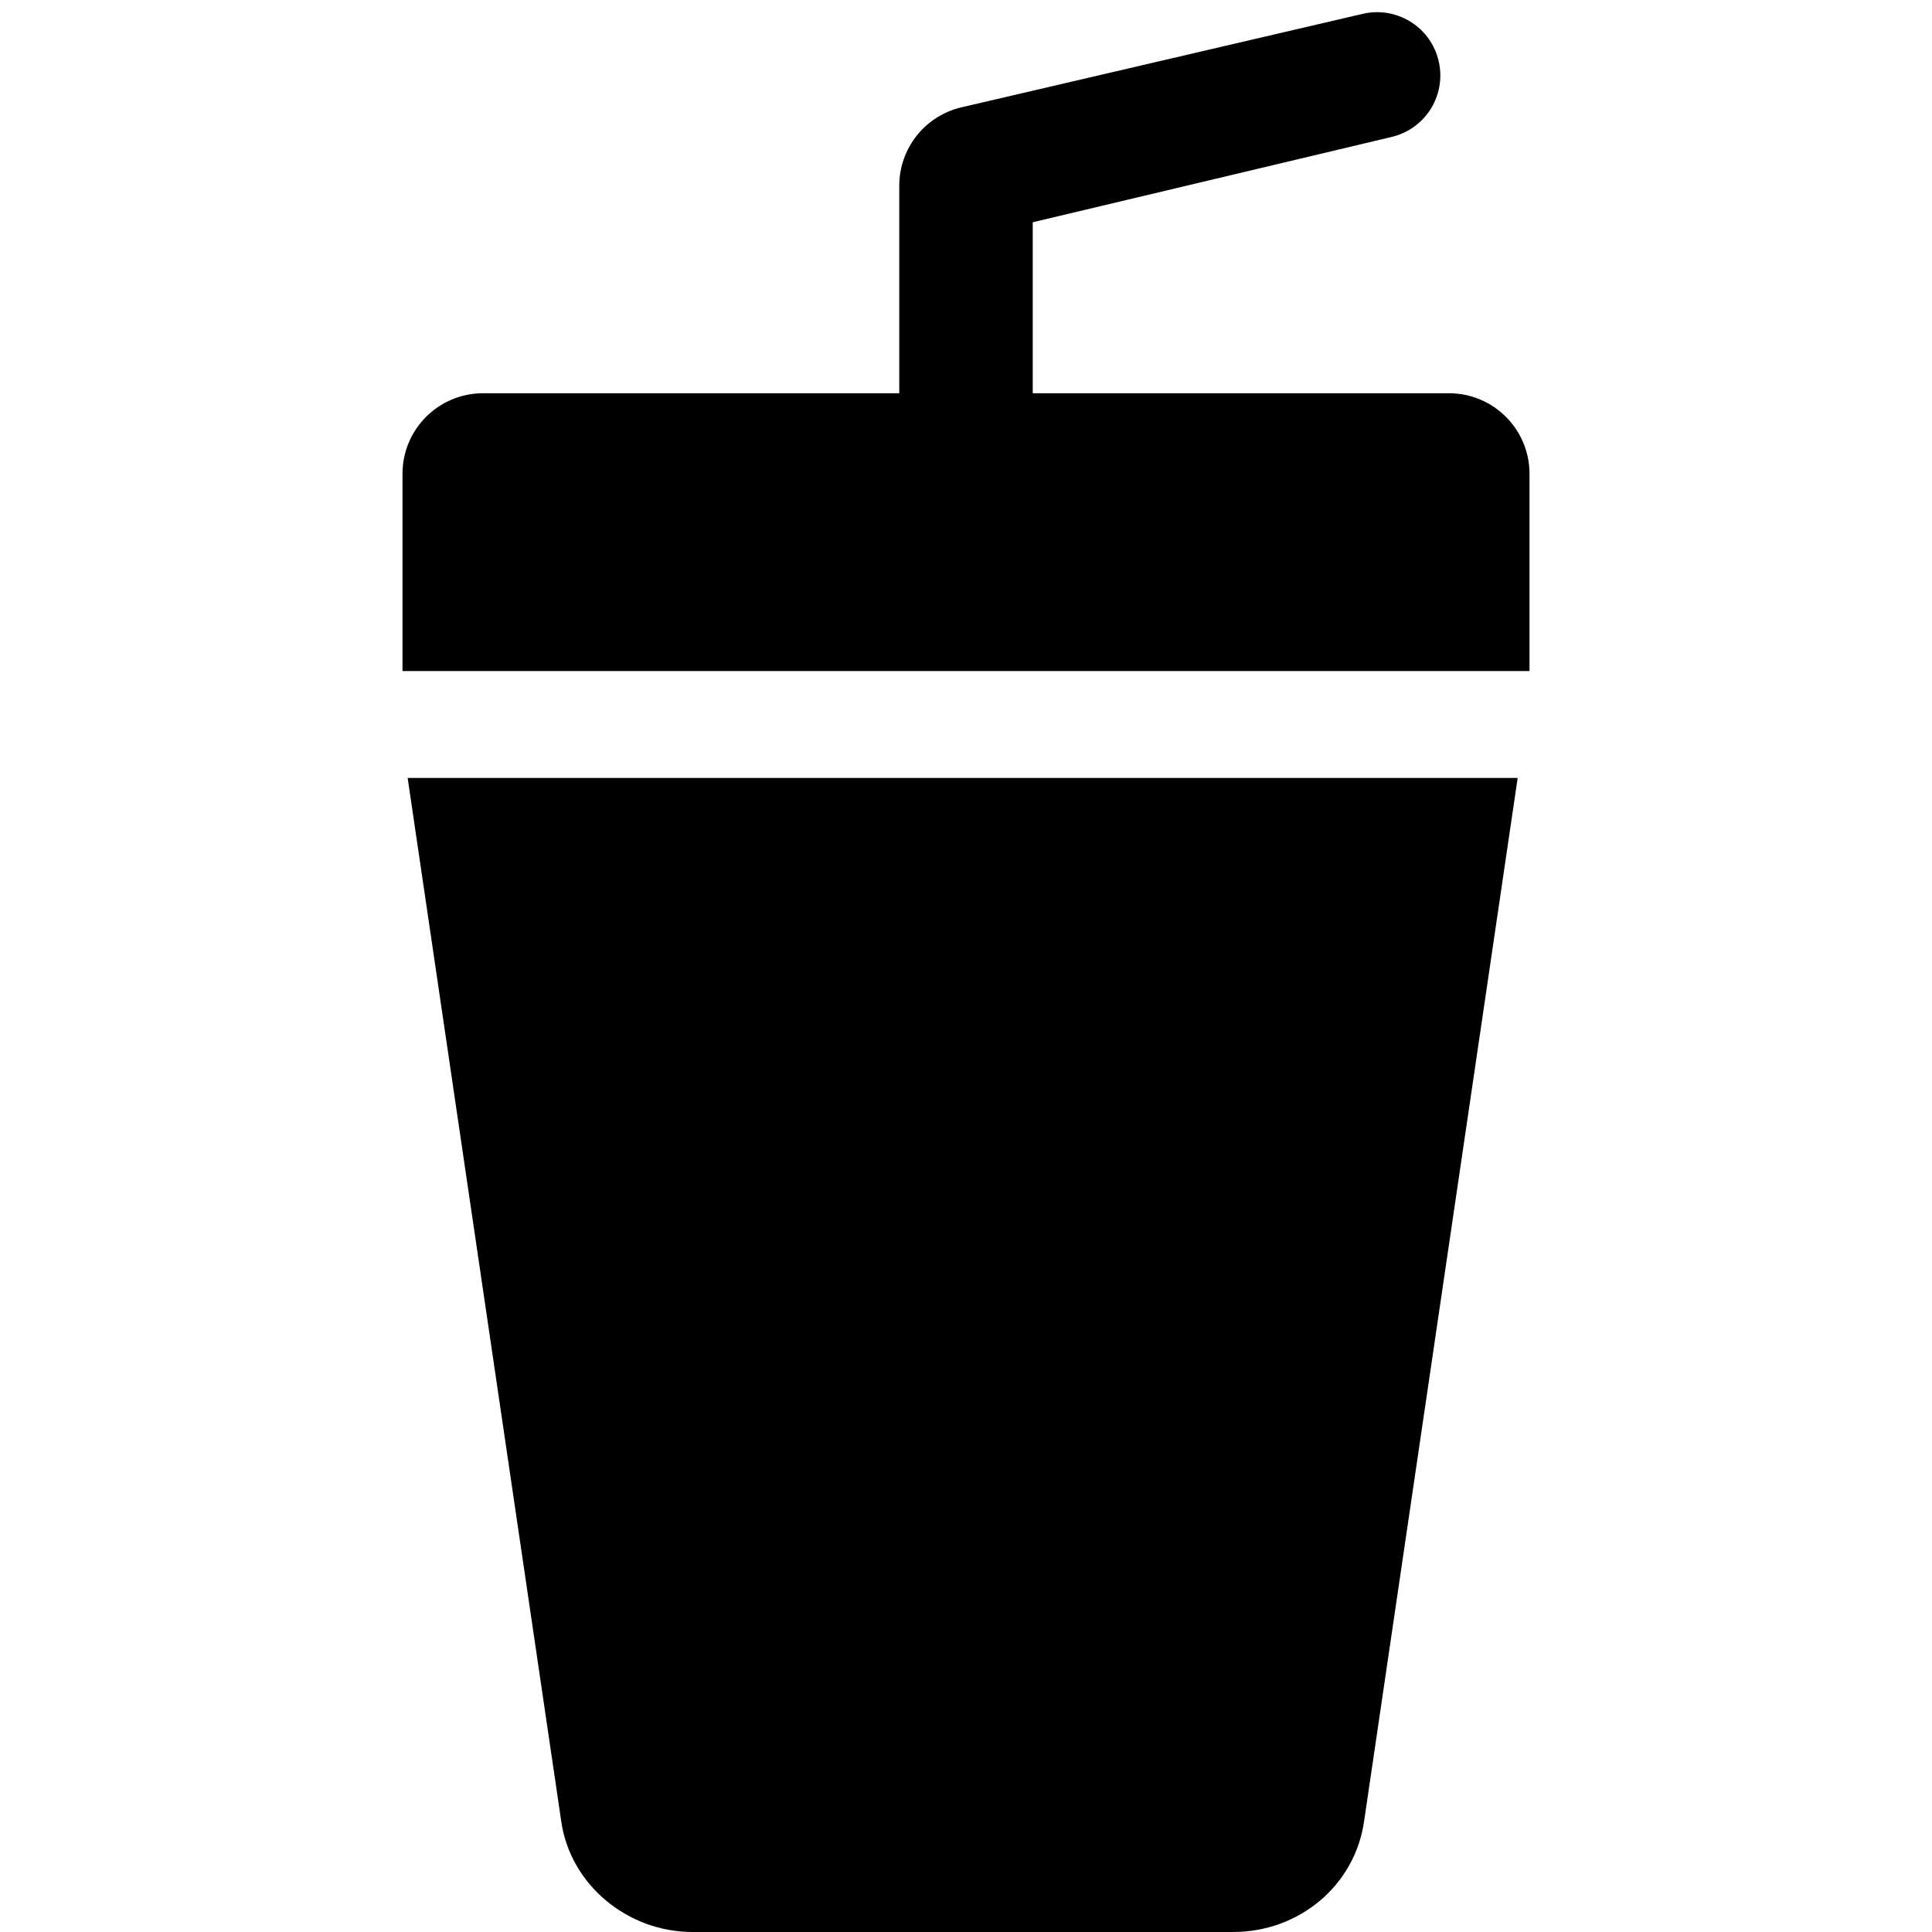
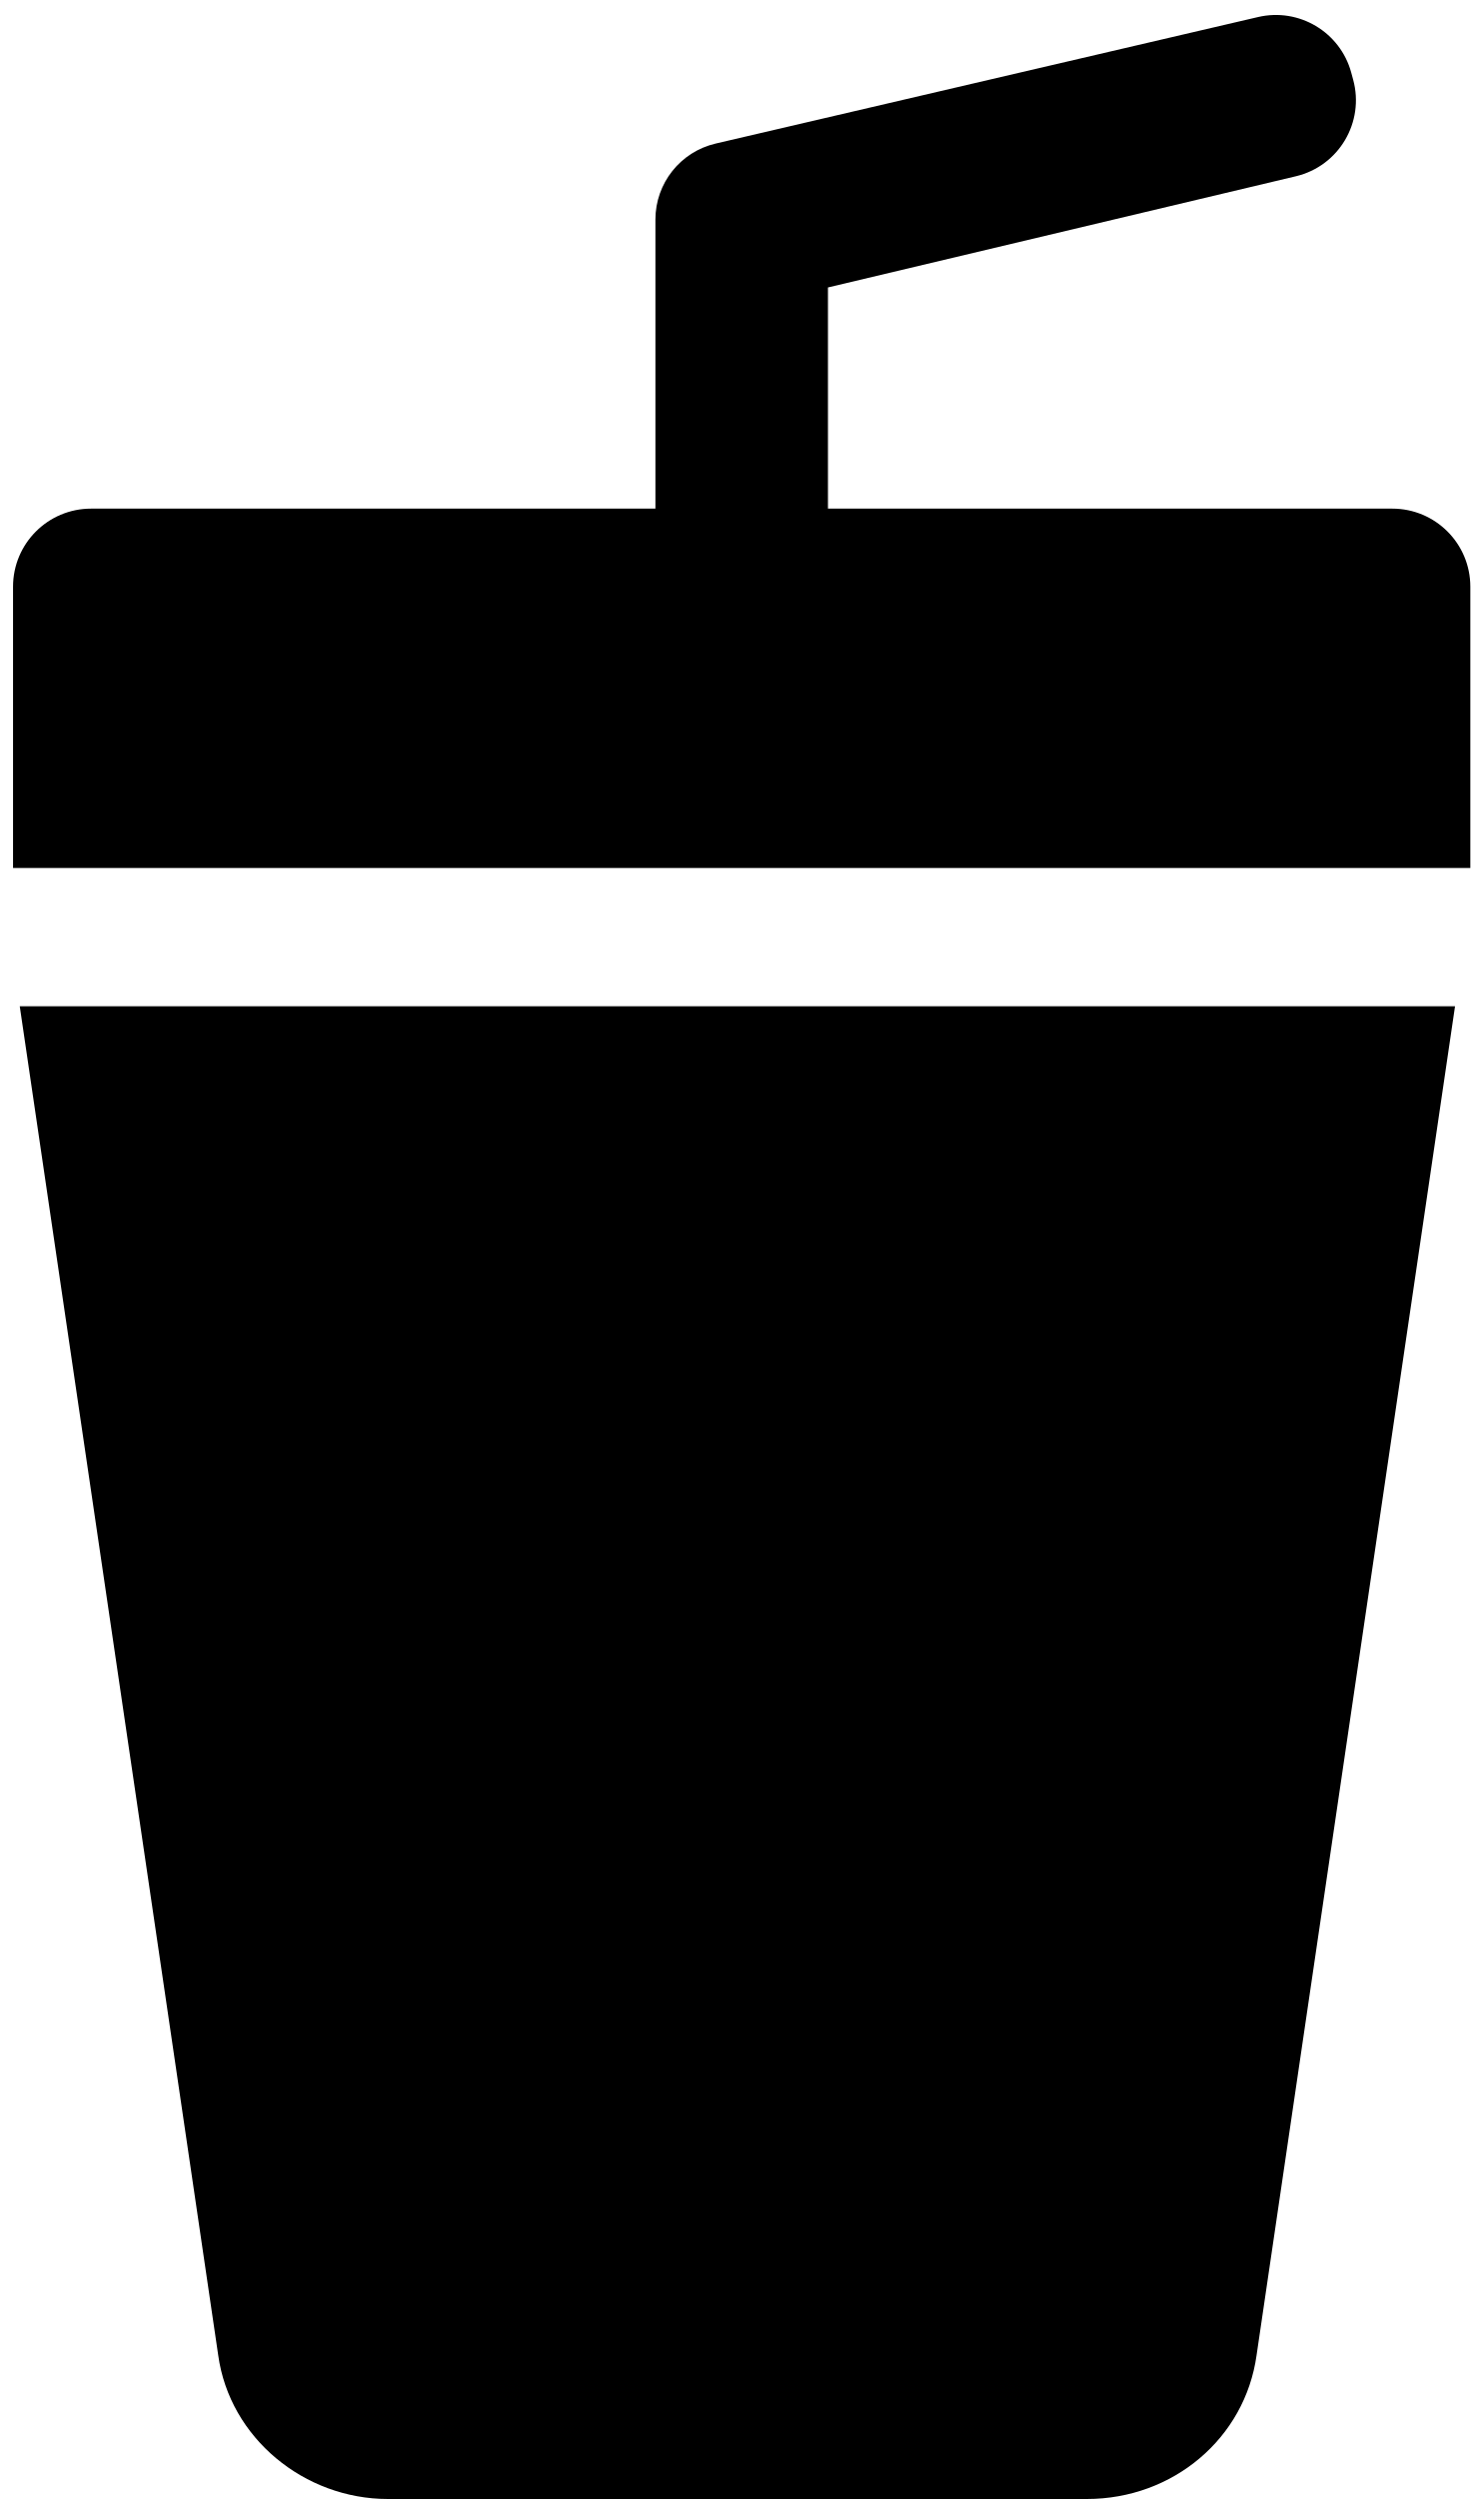
- <svg xmlns="http://www.w3.org/2000/svg" width="24" height="24" viewBox="0 0 24 24" fill="none">
-   <path d="M12.829 4.885V2.761L17.288 1.701C17.721 1.598 17.982 1.158 17.864 0.729C17.753 0.322 17.339 0.076 16.928 0.172L11.944 1.333C11.491 1.439 11.171 1.842 11.171 2.307V4.885H6C5.448 4.885 5 5.333 5 5.885V8.336H19V5.885C19 5.333 18.552 4.885 18 4.885H12.829Z" fill="currentColor" />
-   <path d="M5.064 9.664L6.971 22.619C7.082 23.416 7.8 24 8.601 24H15.316C16.145 24 16.835 23.416 16.946 22.619L18.853 9.664H5.064Z" fill="currentColor" />
+ <svg xmlns="http://www.w3.org/2000/svg" width="19" height="32" viewBox="0 0 19 32" fill="none">
+   <path d="M10.605 6.513V3.681L16.599 2.257C17.149 2.126 17.481 1.565 17.332 1.02L17.307 0.928C17.165 0.41 16.639 0.096 16.115 0.218L9.168 1.838C8.715 1.943 8.395 2.347 8.395 2.811V6.513H1.167C0.614 6.513 0.167 6.961 0.167 7.513V11.115H18.833V7.513C18.833 6.961 18.386 6.513 17.833 6.513H10.605Z" fill="currentColor" />
+   <path d="M0.253 12.885L2.795 30.159C2.942 31.221 3.9 32 4.968 32H13.921C15.026 32 15.947 31.221 16.095 30.159L18.637 12.885H0.253Z" fill="currentColor" />
</svg>
